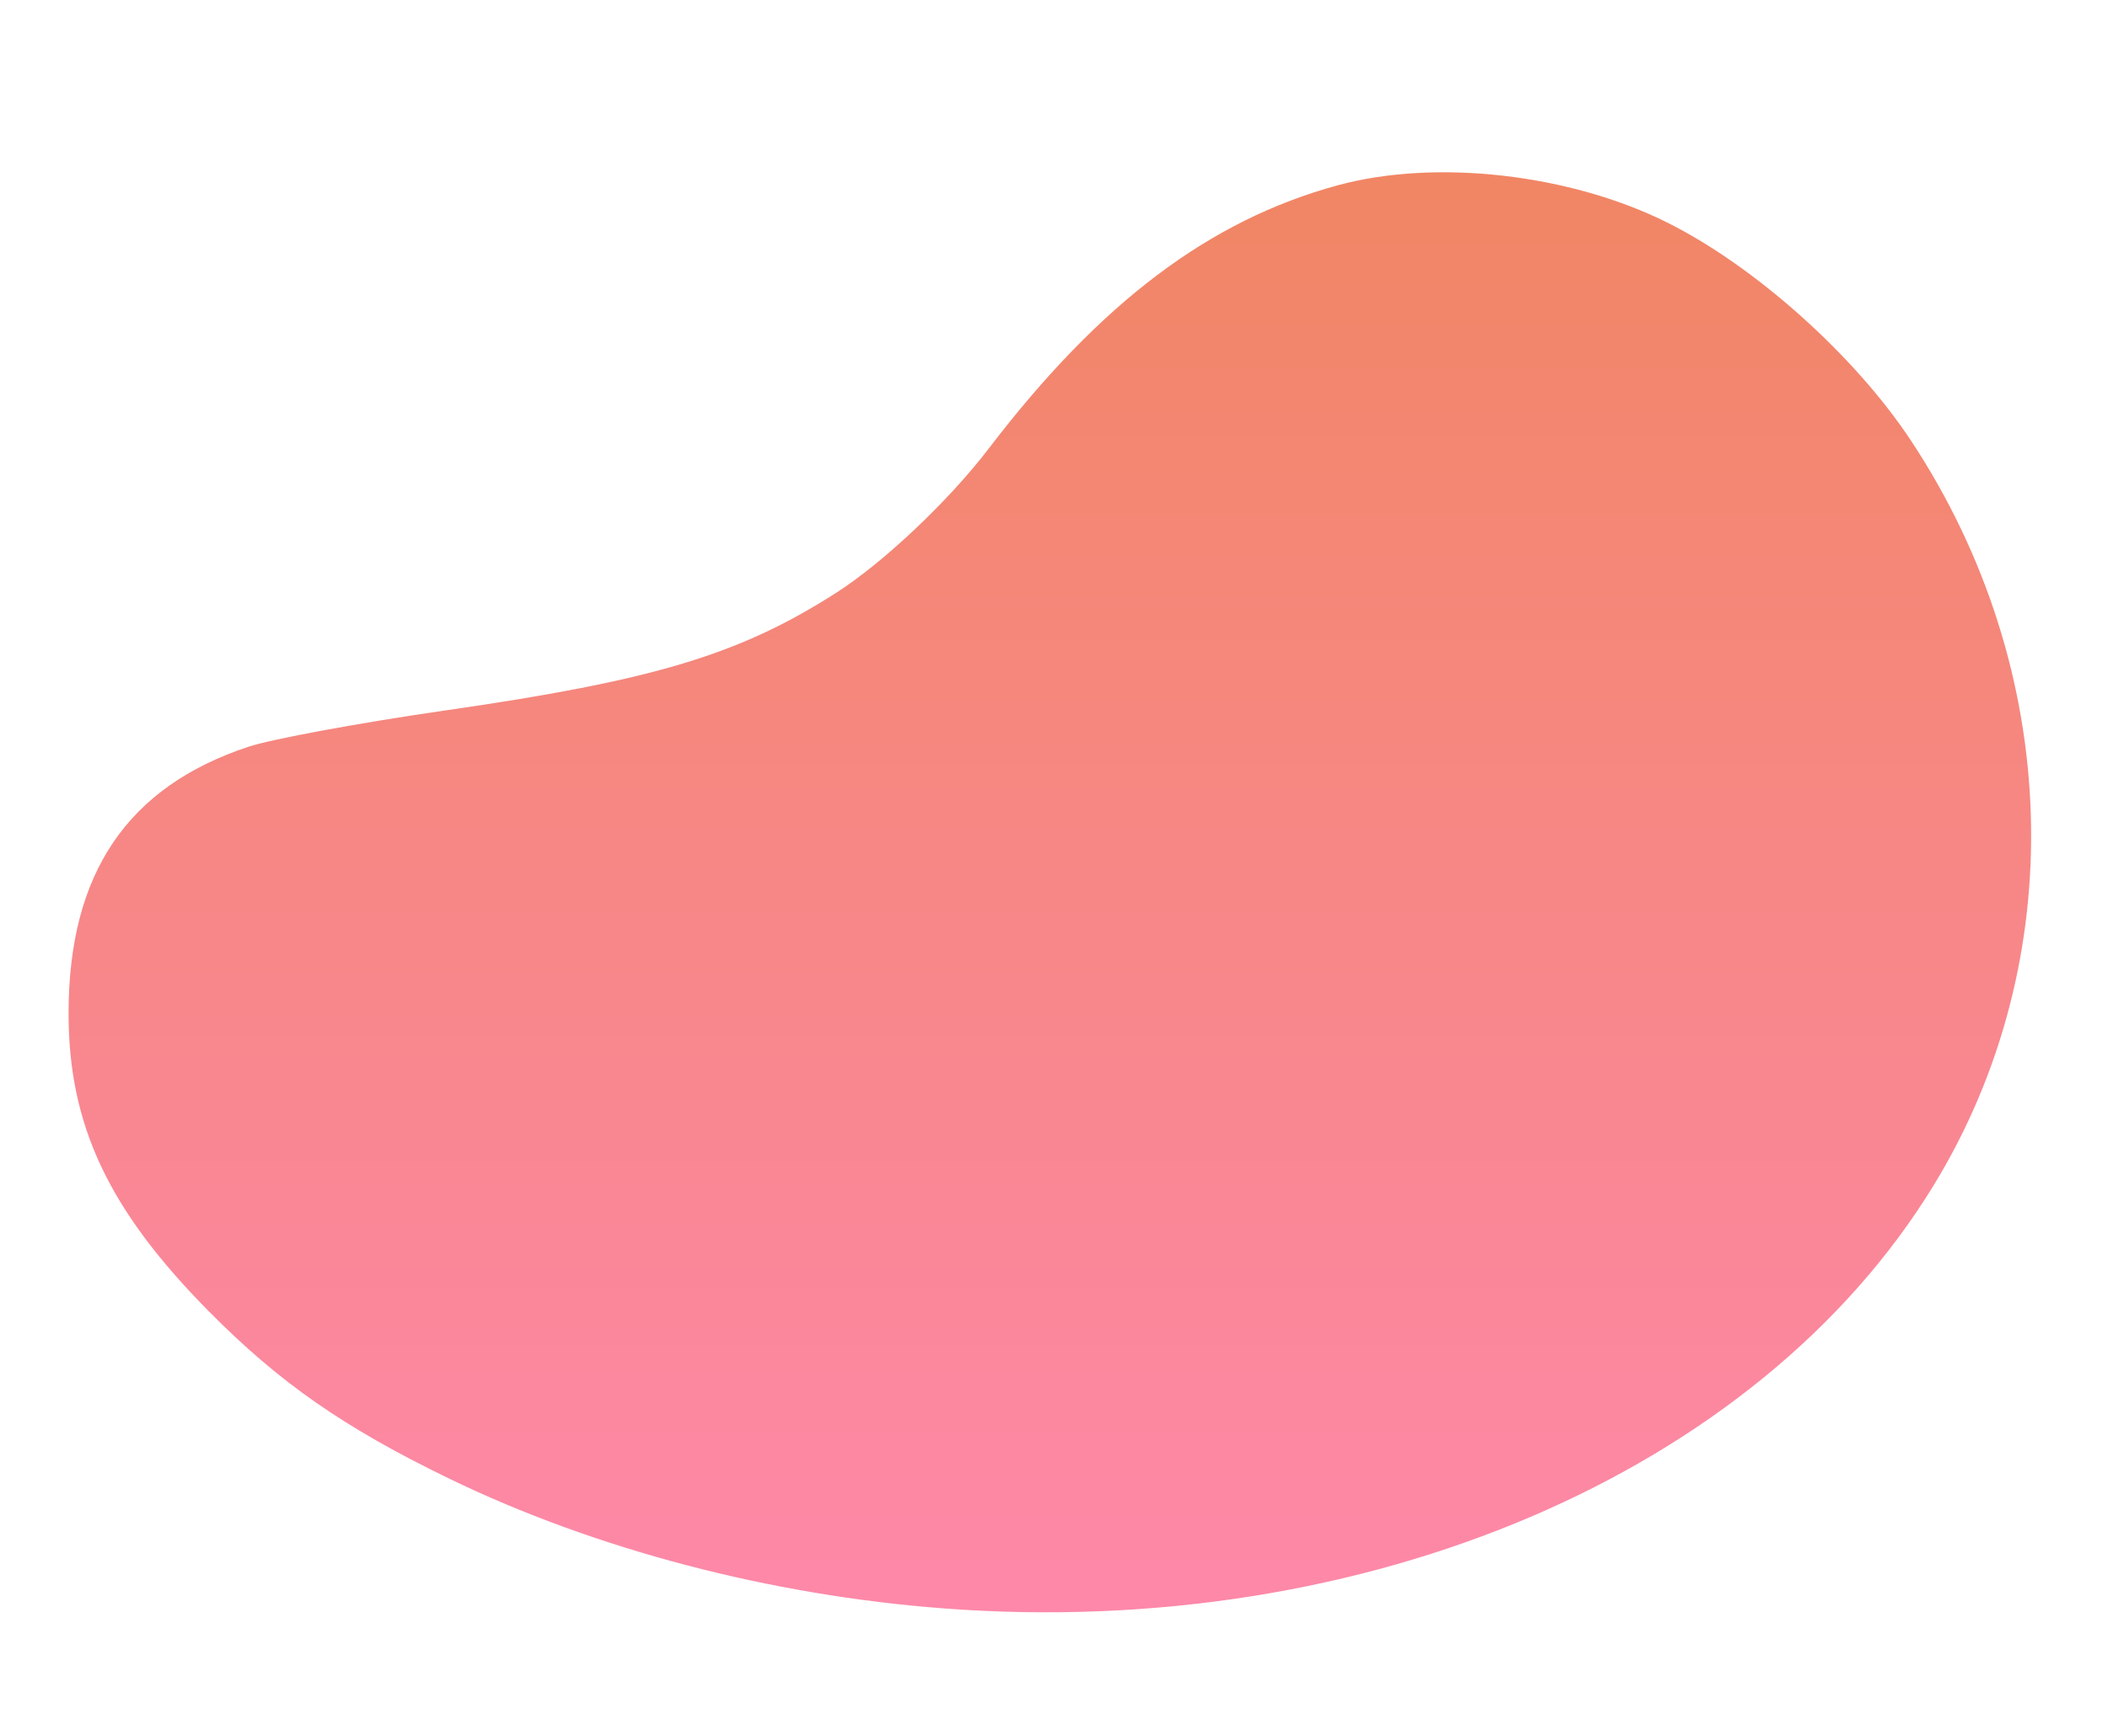
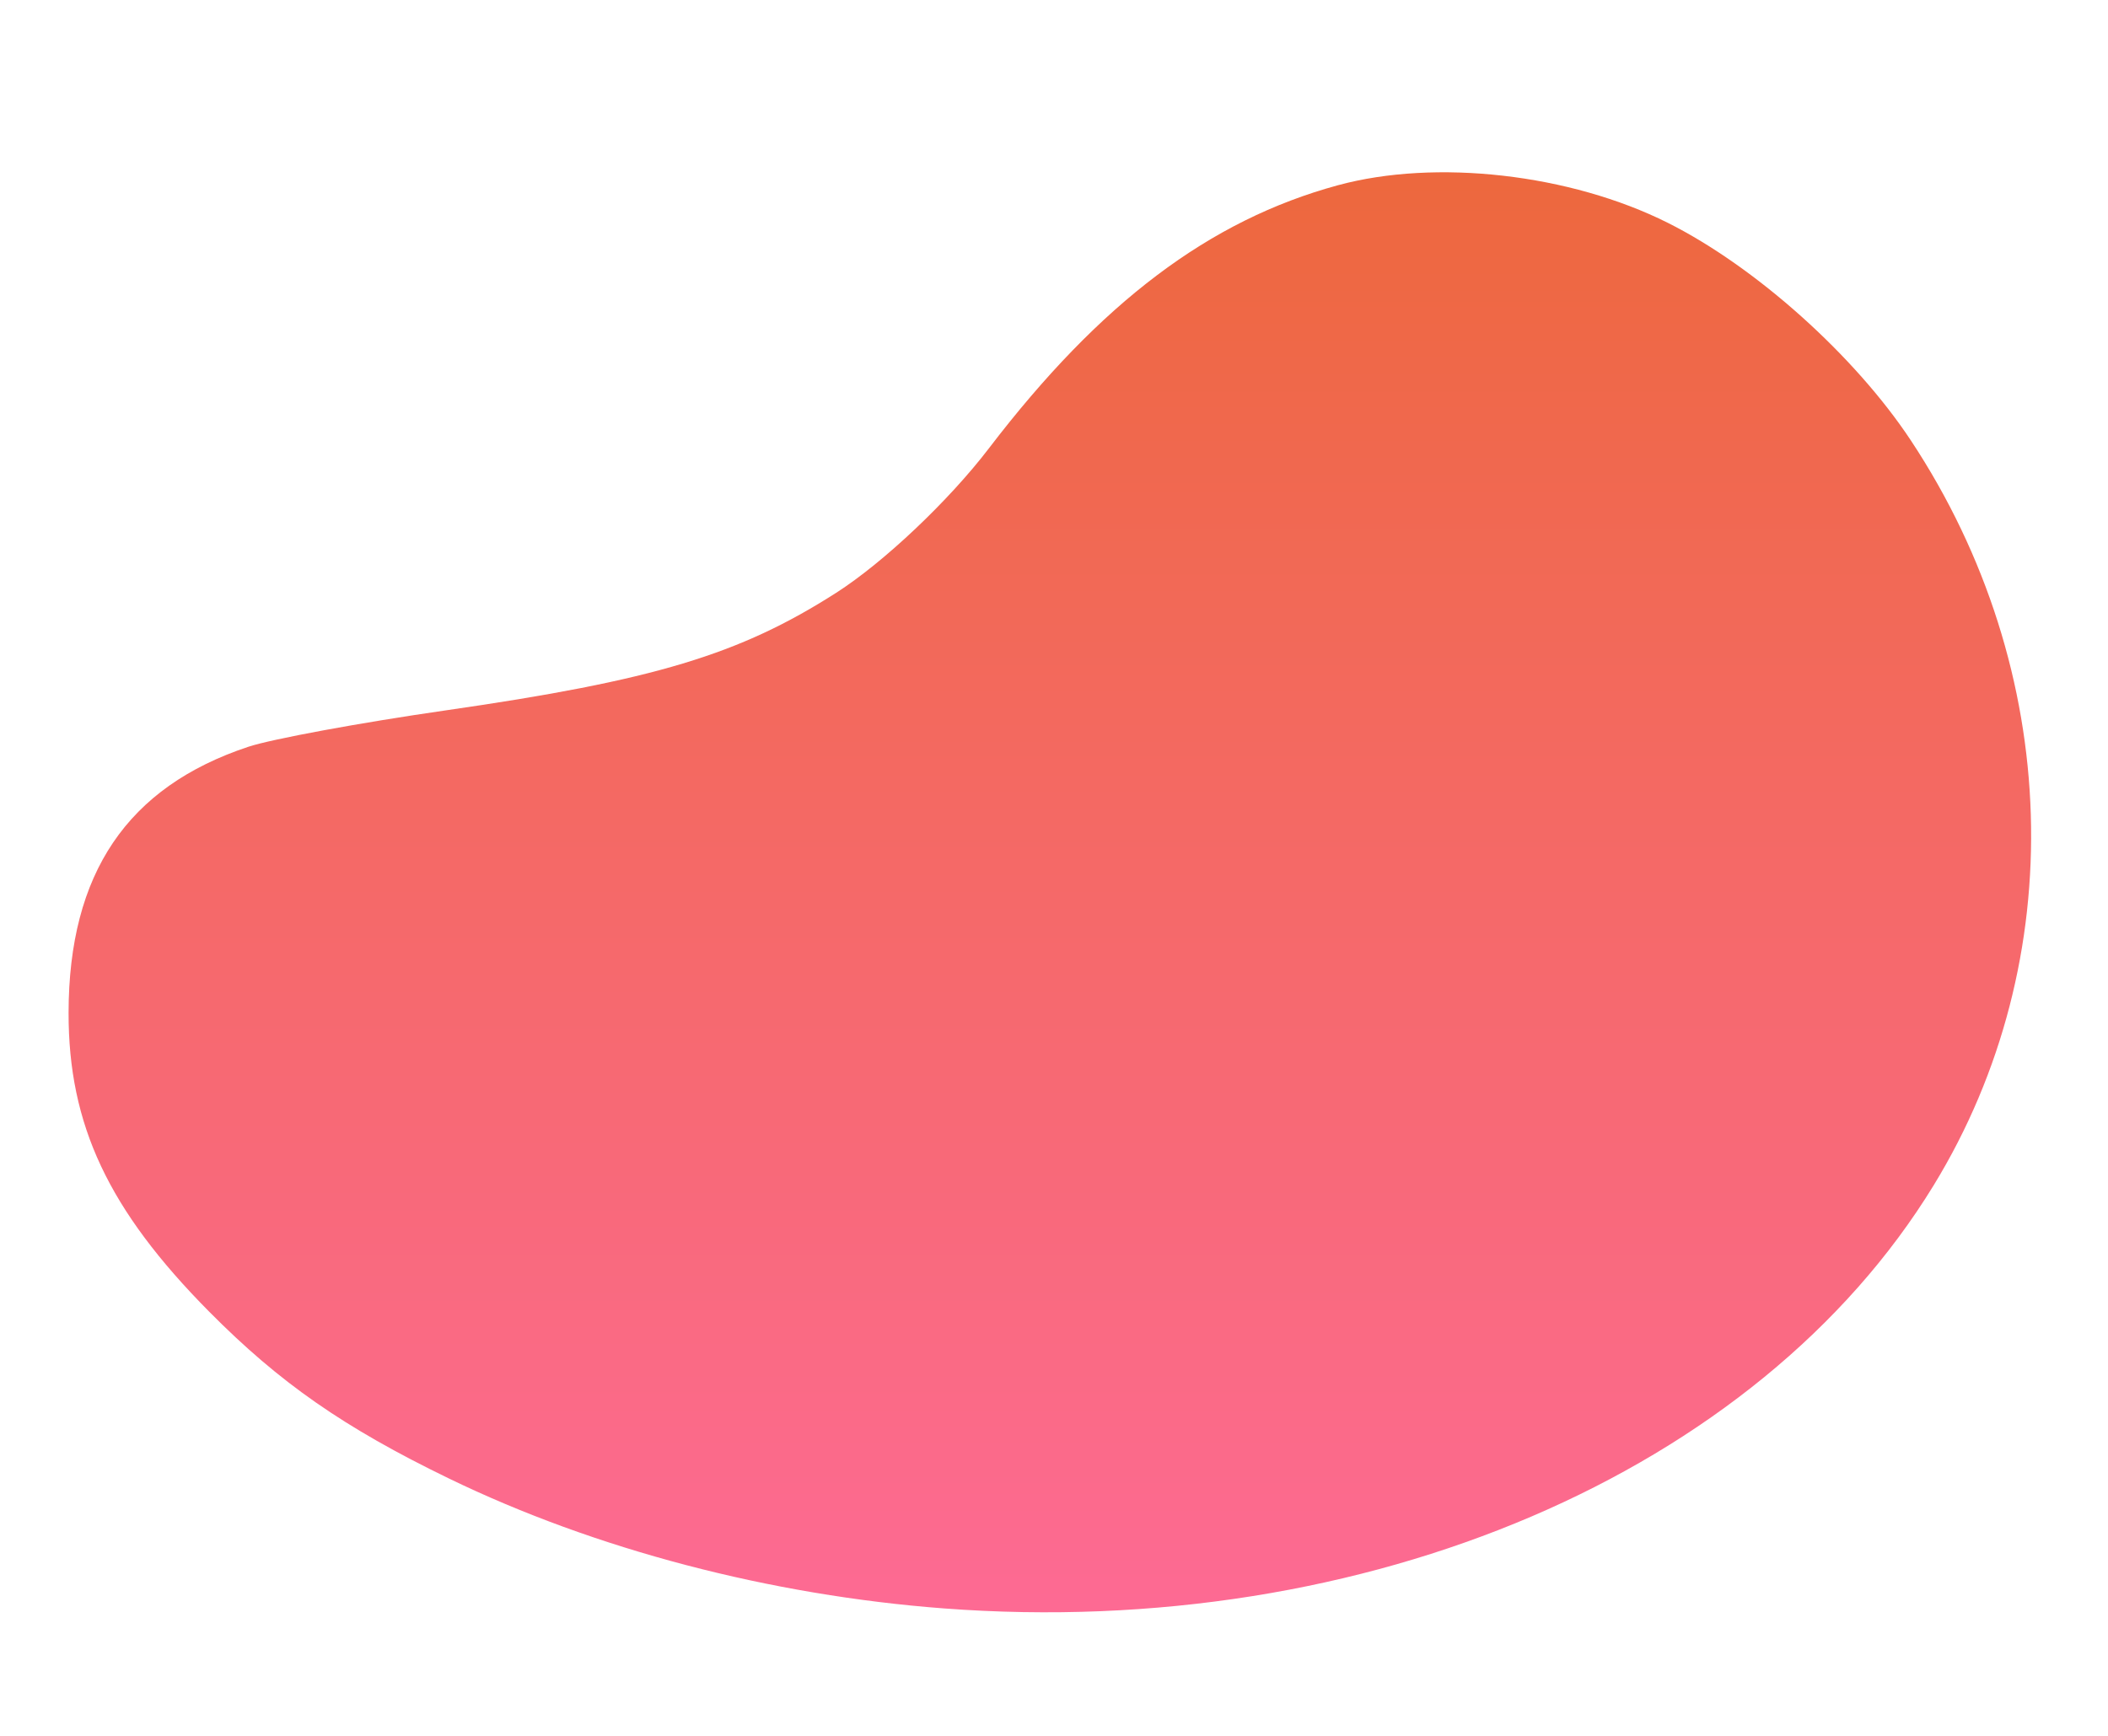
<svg xmlns="http://www.w3.org/2000/svg" id="svg3820" version="1.1" viewBox="0 0 85 70" height="70mm" width="85mm">
  <defs id="defs3814" />
  <g transform="translate(0,-227)" id="layer1">
    <defs>
      <linearGradient id="grad2" x1="0%" y1="0%" x2="0%" y2="100%">
-         <stop offset="0%" style="stop-color:#ED683D;stop-opacity:0.8" />
-         <stop offset="100%" style="stop-color:#FD6A94;stop-opacity:0.8" />
+         <stop offset="0%" style="stop-color:#ED683D;stop-opacity:1" />
+         <stop offset="100%" style="stop-color:#FD6A94;stop-opacity:1" />
      </linearGradient>
    </defs>
    <path style="fill:url(#grad2);stroke-width:0.265" d="m 38.07,291.862 c -7.008,-0.529 -14.087,-2.387 -19.976,-5.244 -4.225,-2.05 -6.814,-3.852 -9.657,-6.721 -4.066,-4.104 -5.679,-7.533 -5.672,-12.062 0.009,-5.615 2.364,-9.098 7.25,-10.721 0.941,-0.312 4.523,-0.973 7.961,-1.468 8.401,-1.21 11.841,-2.246 15.741,-4.741 1.915,-1.225 4.54,-3.708 6.157,-5.824 4.496,-5.884 8.899,-9.203 14.071,-10.61 3.953,-1.075 9.37,-0.458 13.308,1.516 3.539,1.774 7.537,5.354 9.8,8.777 6.114,9.247 6.471,20.955 0.918,30.034 -7.093,11.595 -22.885,18.348 -39.901,17.064 z" id="path3775" />
  </g>
</svg>
